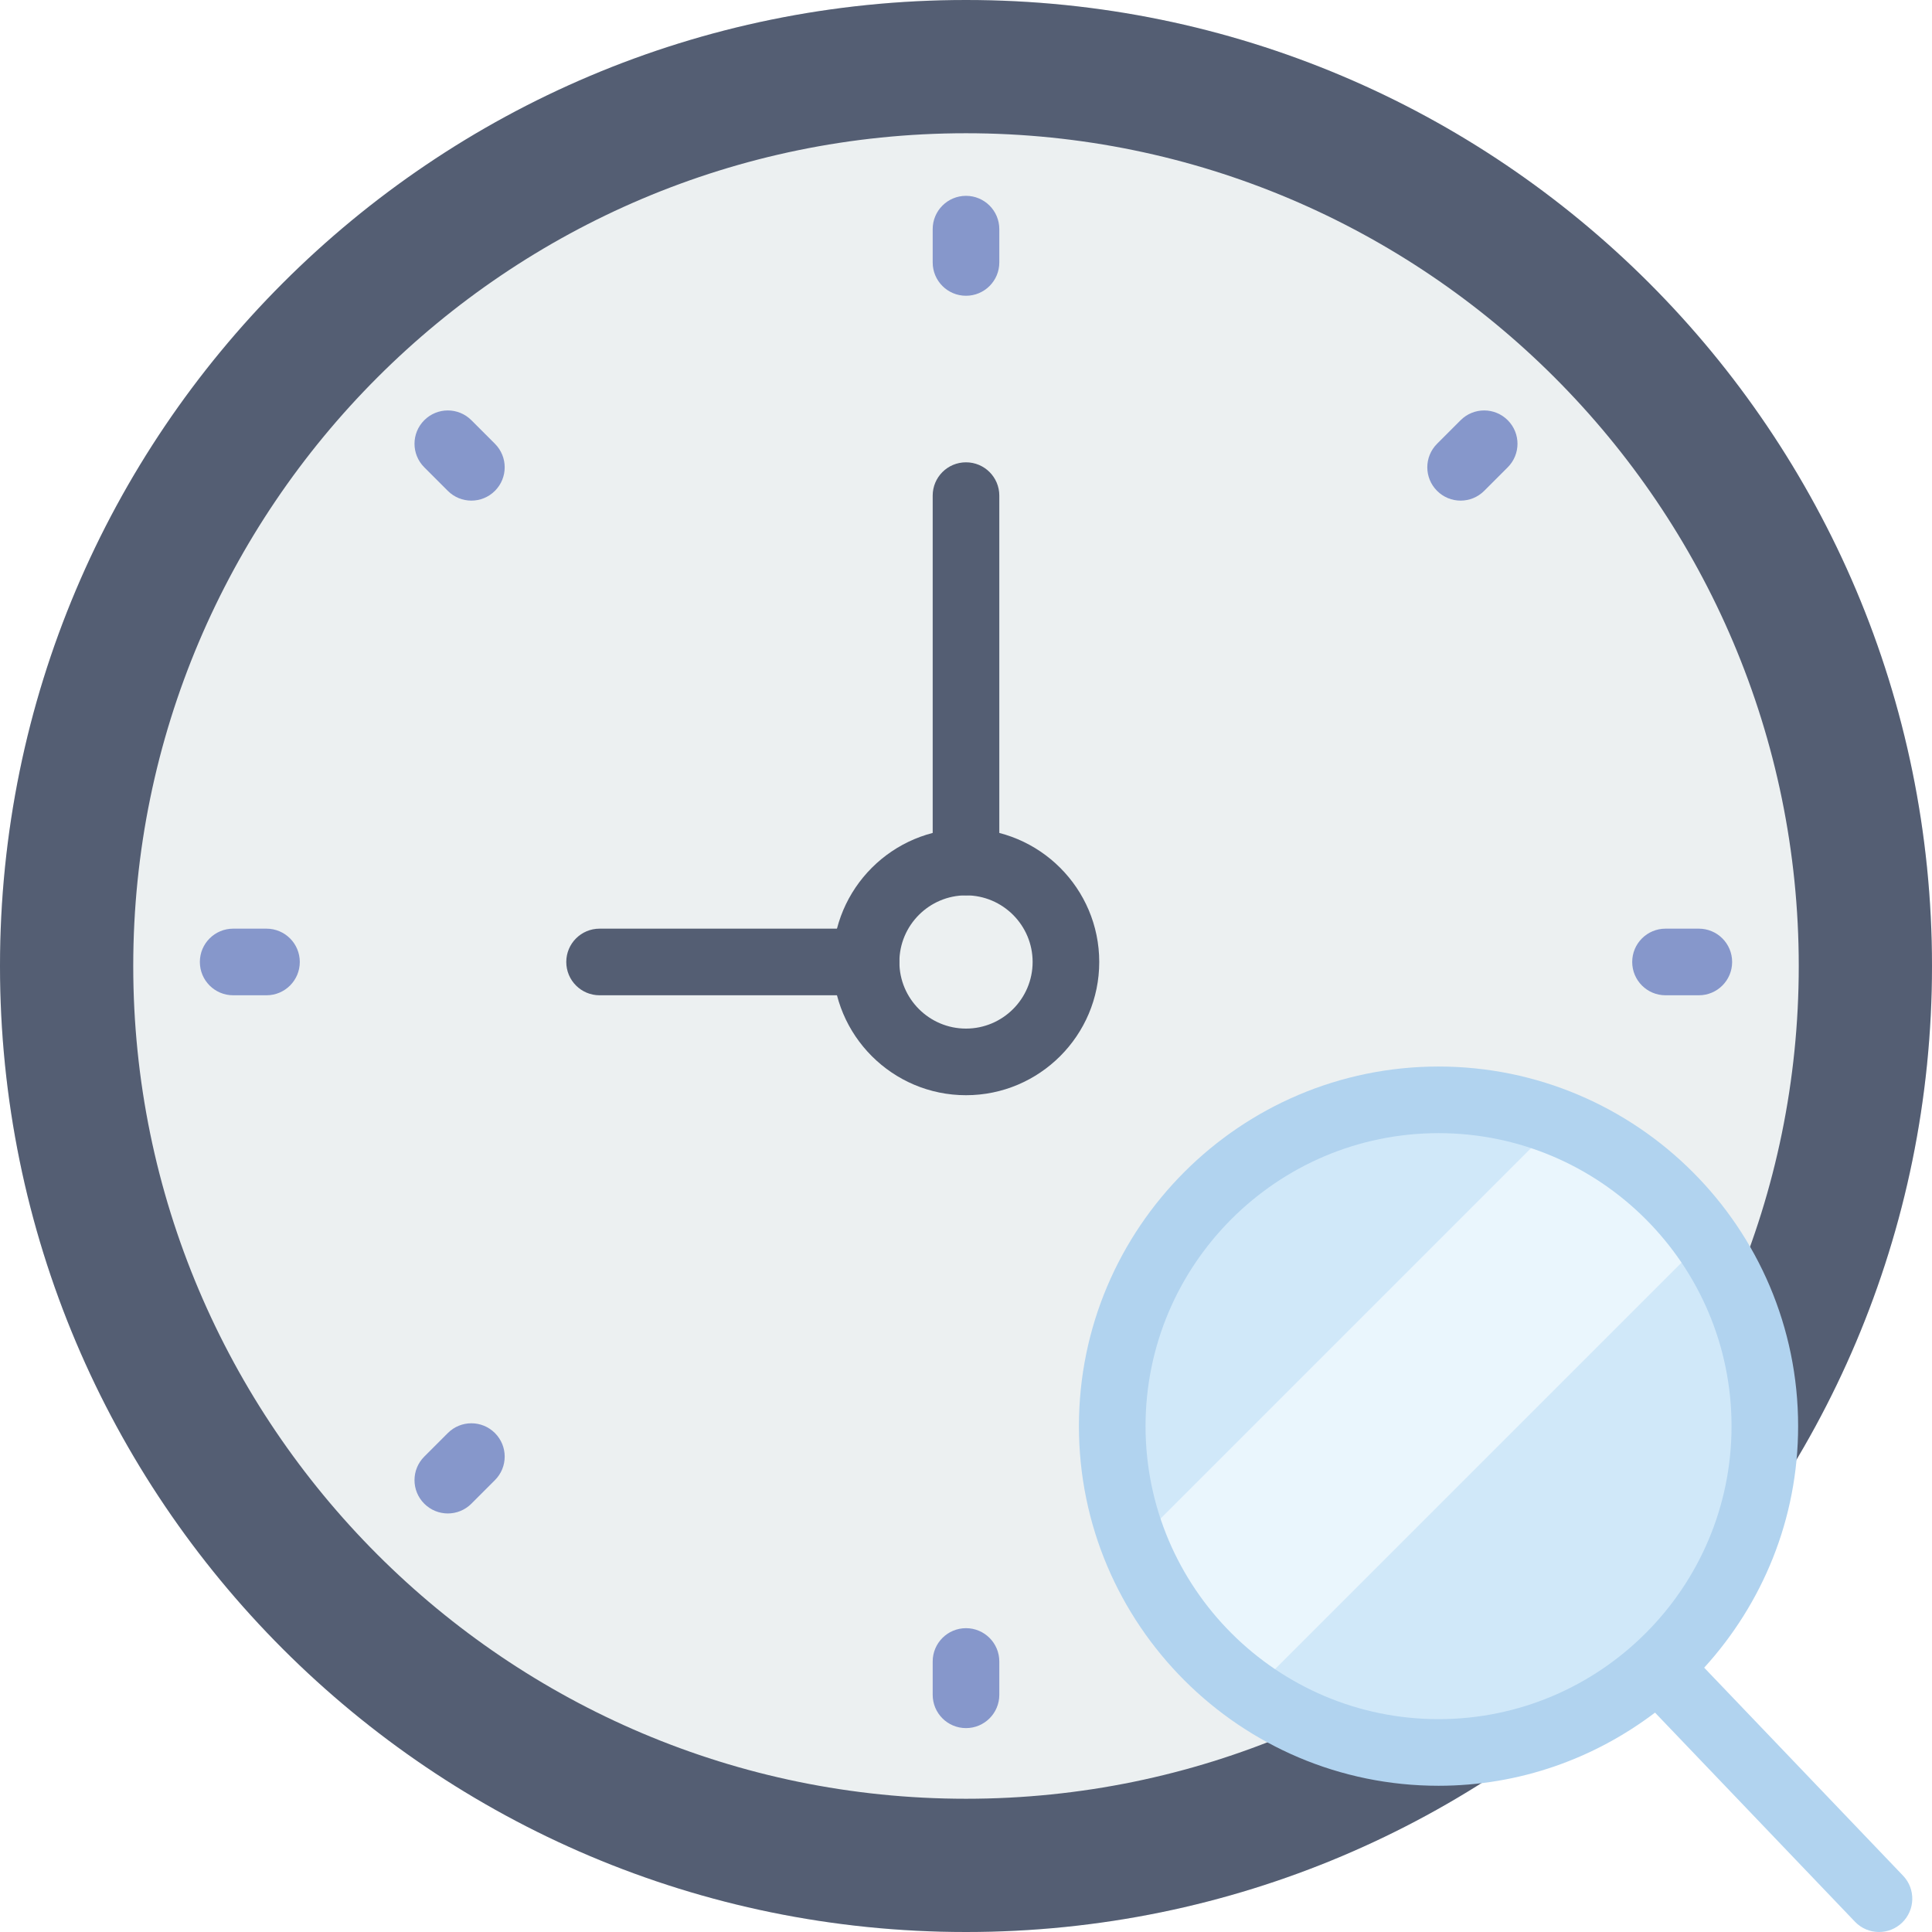
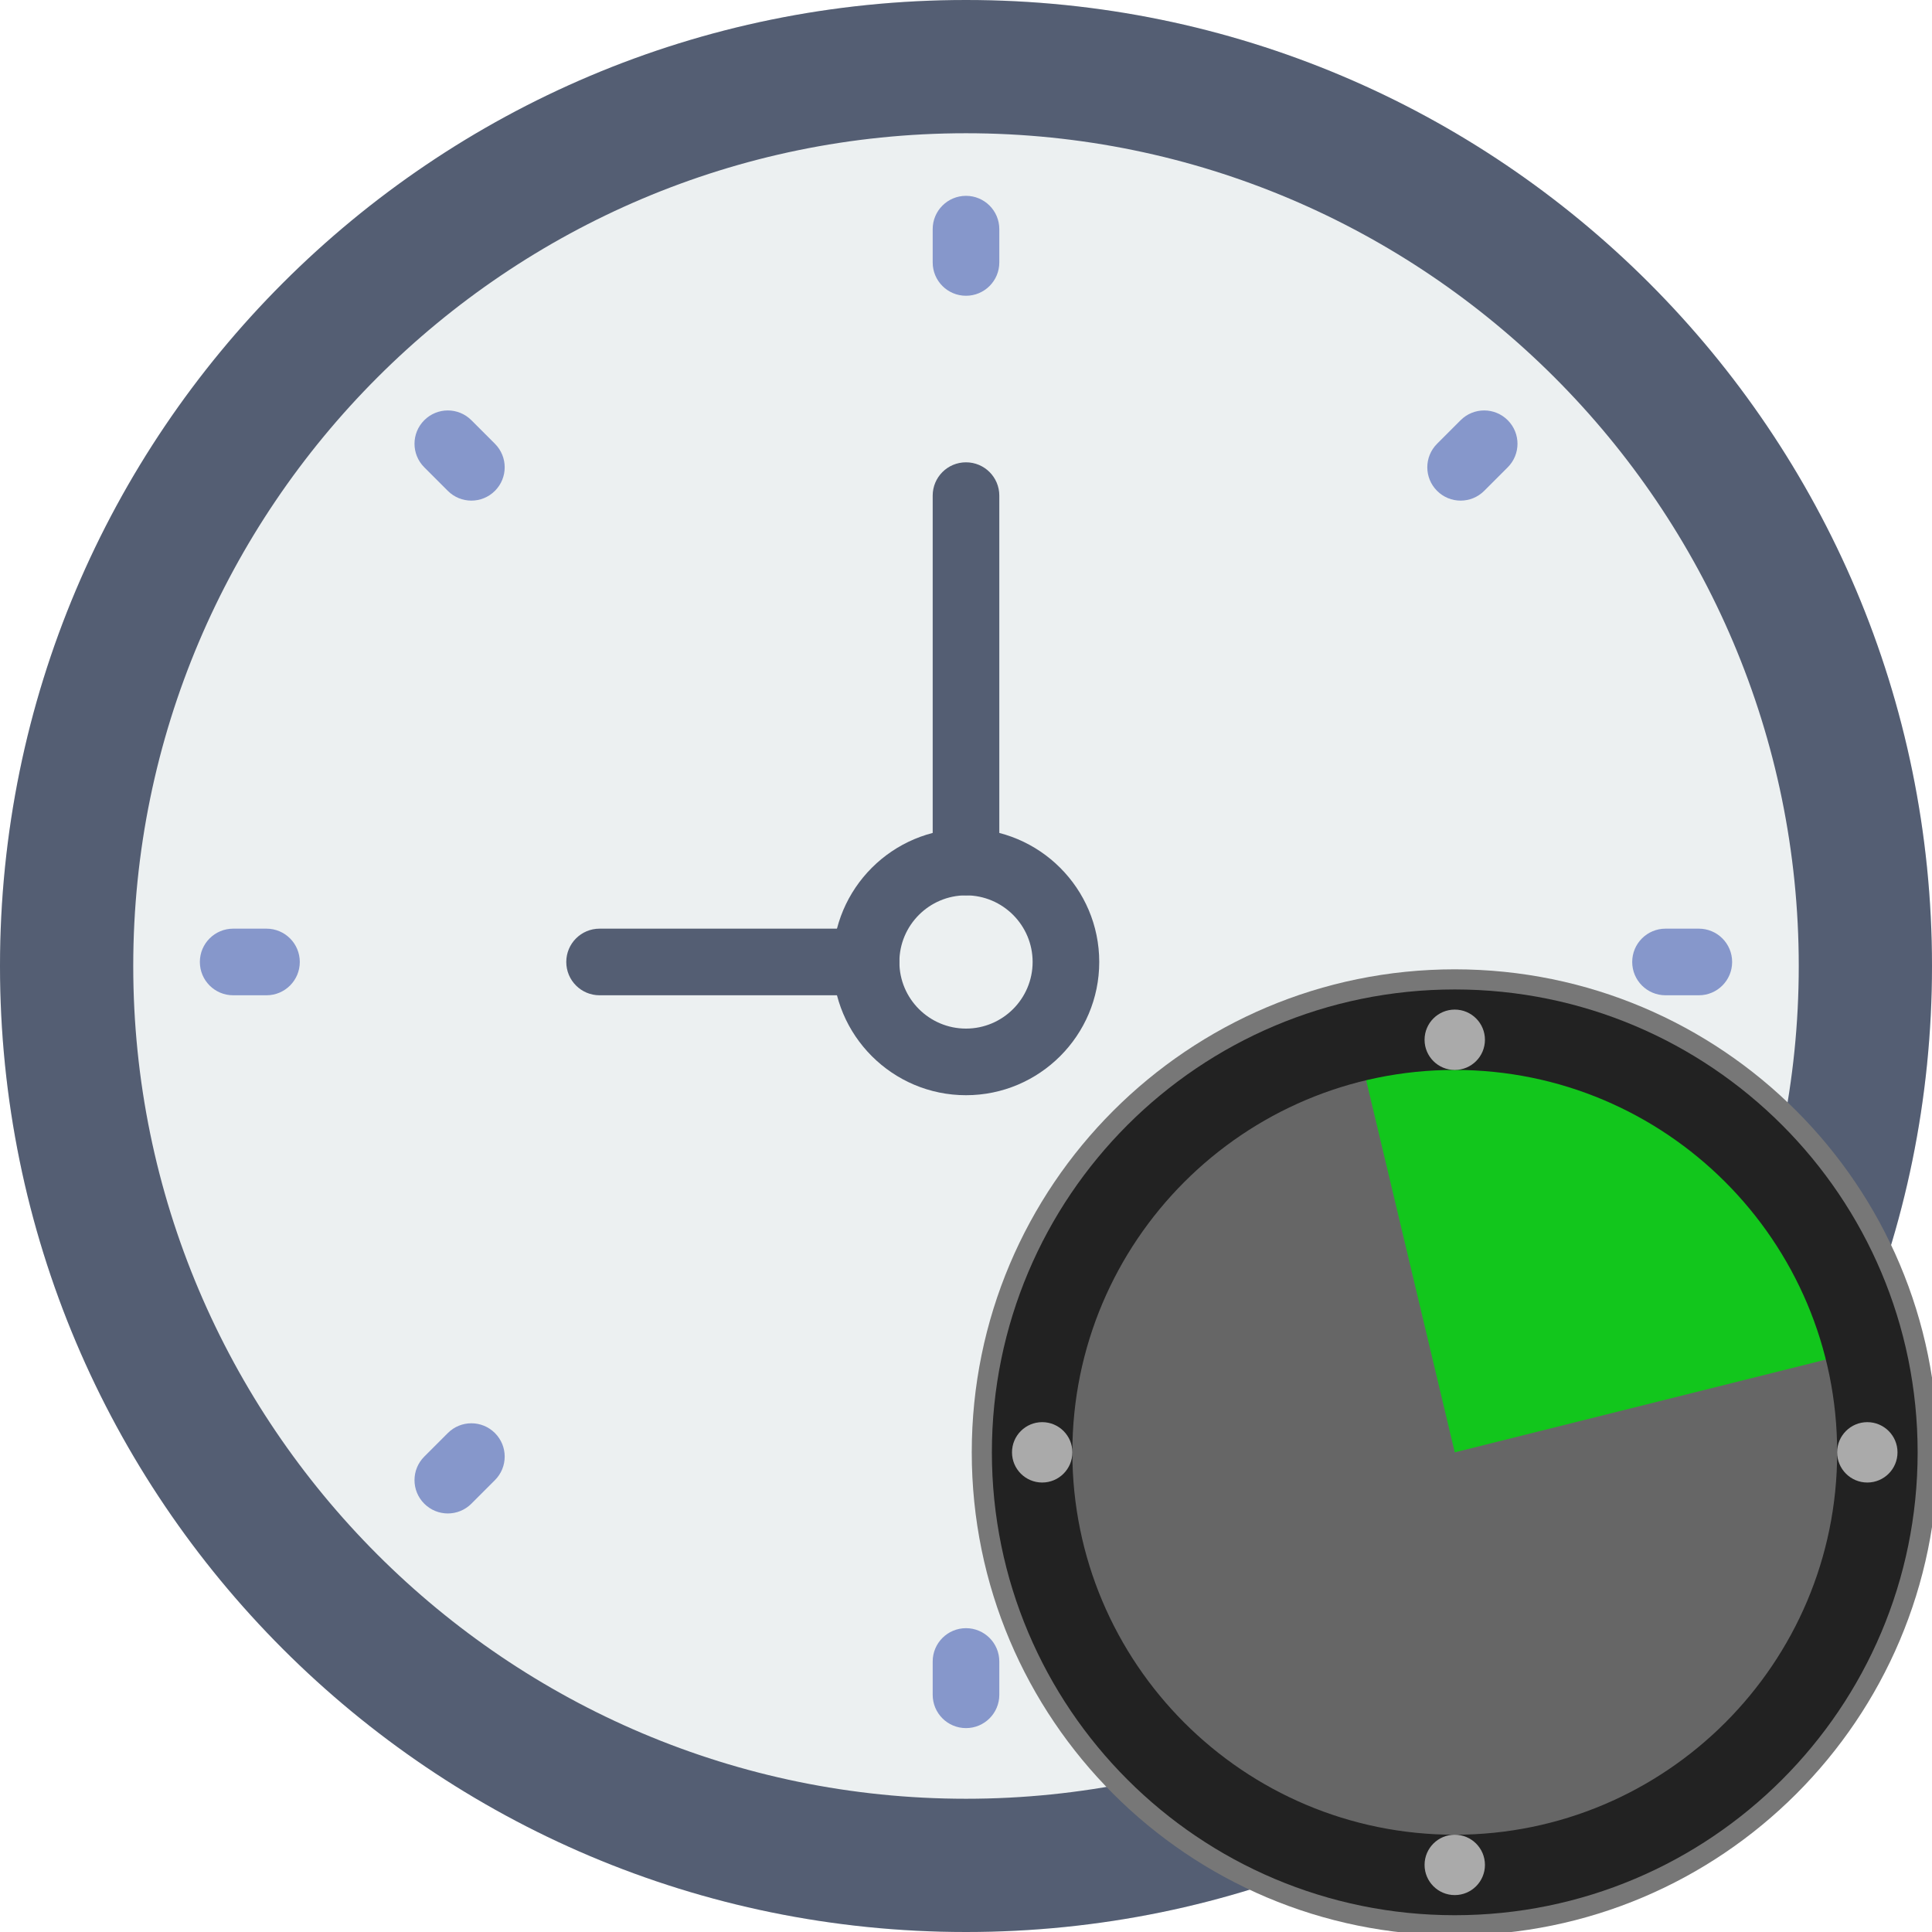
<svg xmlns="http://www.w3.org/2000/svg" height="800px" width="800px" version="1.1" id="Capa_1" viewBox="0 0 58 58" xml:space="preserve">
-   <g>
-     <g>
-       <circle style="fill:#ECF0F1;" cx="29" cy="29" r="29" />
-       <path style="fill:#545E73;" d="M29,4c13.785,0,25,11.215,25,25S42.785,54,29,54S4,42.785,4,29S15.215,4,29,4 M29,0    C12.984,0,0,12.984,0,29s12.984,29,29,29s29-12.984,29-29S45.016,0,29,0L29,0z" />
-       <g>
-         <path style="fill:#8697CB;" d="M29,5.879c-0.552,0-1,0.447-1,1v1c0,0.553,0.448,1,1,1s1-0.447,1-1v-1     C30,6.326,29.552,5.879,29,5.879z" />
-         <path style="fill:#8697CB;" d="M29,48.879c-0.552,0-1,0.447-1,1v1c0,0.553,0.448,1,1,1s1-0.447,1-1v-1     C30,49.326,29.552,48.879,29,48.879z" />
-         <path style="fill:#8697CB;" d="M51,27.879h-1c-0.552,0-1,0.447-1,1s0.448,1,1,1h1c0.552,0,1-0.447,1-1S51.552,27.879,51,27.879z" />
-         <path style="fill:#8697CB;" d="M8,27.879H7c-0.552,0-1,0.447-1,1s0.448,1,1,1h1c0.552,0,1-0.447,1-1S8.552,27.879,8,27.879z" />
-         <path style="fill:#8697CB;" d="M43.849,12.615l-0.707,0.707c-0.391,0.391-0.391,1.023,0,1.414     c0.195,0.195,0.451,0.293,0.707,0.293s0.512-0.098,0.707-0.293l0.707-0.707c0.391-0.391,0.391-1.023,0-1.414     S44.24,12.224,43.849,12.615z" />
-         <path style="fill:#8697CB;" d="M13.444,43.021l-0.707,0.707c-0.391,0.391-0.391,1.023,0,1.414     c0.195,0.195,0.451,0.293,0.707,0.293s0.512-0.098,0.707-0.293l0.707-0.707c0.391-0.391,0.391-1.023,0-1.414     S13.834,42.631,13.444,43.021z" />
-         <path style="fill:#8697CB;" d="M44.556,43.021c-0.391-0.391-1.023-0.391-1.414,0s-0.391,1.023,0,1.414l0.707,0.707     c0.195,0.195,0.451,0.293,0.707,0.293s0.512-0.098,0.707-0.293c0.391-0.391,0.391-1.023,0-1.414L44.556,43.021z" />
-         <path style="fill:#8697CB;" d="M14.151,12.615c-0.391-0.391-1.023-0.391-1.414,0s-0.391,1.023,0,1.414l0.707,0.707     c0.195,0.195,0.451,0.293,0.707,0.293s0.512-0.098,0.707-0.293c0.391-0.391,0.391-1.023,0-1.414L14.151,12.615z" />
+   <defs id="defs14" />
+   <g id="g14">
+     <g id="g12">
+       <circle style="fill:#ECF0F1;" cx="29" cy="29" r="29" id="circle1" />
+       <path style="fill:#545E73;" d="M29,4c13.785,0,25,11.215,25,25S42.785,54,29,54S4,42.785,4,29S15.215,4,29,4 M29,0    C12.984,0,0,12.984,0,29s12.984,29,29,29s29-12.984,29-29S45.016,0,29,0L29,0z" id="path1" />
+       <g id="g9">
+         <path style="fill:#8697CB;" d="M29,5.879c-0.552,0-1,0.447-1,1v1c0,0.553,0.448,1,1,1s1-0.447,1-1v-1     C30,6.326,29.552,5.879,29,5.879z" id="path2" />
+         <path style="fill:#8697CB;" d="M29,48.879c-0.552,0-1,0.447-1,1v1c0,0.553,0.448,1,1,1s1-0.447,1-1v-1     C30,49.326,29.552,48.879,29,48.879z" id="path3" />
+         <path style="fill:#8697CB;" d="M51,27.879h-1c-0.552,0-1,0.447-1,1s0.448,1,1,1h1c0.552,0,1-0.447,1-1S51.552,27.879,51,27.879z" id="path4" />
+         <path style="fill:#8697CB;" d="M8,27.879H7c-0.552,0-1,0.447-1,1s0.448,1,1,1h1c0.552,0,1-0.447,1-1S8.552,27.879,8,27.879z" id="path5" />
+         <path style="fill:#8697CB;" d="M43.849,12.615l-0.707,0.707c-0.391,0.391-0.391,1.023,0,1.414     c0.195,0.195,0.451,0.293,0.707,0.293s0.512-0.098,0.707-0.293l0.707-0.707c0.391-0.391,0.391-1.023,0-1.414     S44.24,12.224,43.849,12.615z" id="path6" />
+         <path style="fill:#8697CB;" d="M13.444,43.021l-0.707,0.707c-0.391,0.391-0.391,1.023,0,1.414     c0.195,0.195,0.451,0.293,0.707,0.293s0.512-0.098,0.707-0.293l0.707-0.707c0.391-0.391,0.391-1.023,0-1.414     S13.834,42.631,13.444,43.021z" id="path7" />
+         <path style="fill:#8697CB;" d="M44.556,43.021c-0.391-0.391-1.023-0.391-1.414,0s-0.391,1.023,0,1.414l0.707,0.707     c0.195,0.195,0.451,0.293,0.707,0.293s0.512-0.098,0.707-0.293c0.391-0.391,0.391-1.023,0-1.414L44.556,43.021z" id="path8" />
+         <path style="fill:#8697CB;" d="M14.151,12.615c-0.391-0.391-1.023-0.391-1.414,0s-0.391,1.023,0,1.414l0.707,0.707     c0.195,0.195,0.451,0.293,0.707,0.293s0.512-0.098,0.707-0.293c0.391-0.391,0.391-1.023,0-1.414L14.151,12.615z" id="path9" />
      </g>
-       <path style="fill:#545E73;" d="M26,29.879h-8c-0.553,0-1-0.447-1-1s0.447-1,1-1h8c0.553,0,1,0.447,1,1S26.553,29.879,26,29.879z" />
-       <path style="fill:#545E73;" d="M29,26.879c-0.553,0-1-0.447-1-1v-11c0-0.553,0.447-1,1-1s1,0.447,1,1v11    C30,26.432,29.553,26.879,29,26.879z" />
-       <path style="fill:#545E73;" d="M29,32.879c-2.206,0-4-1.794-4-4s1.794-4,4-4s4,1.794,4,4S31.206,32.879,29,32.879z M29,26.879    c-1.103,0-2,0.897-2,2s0.897,2,2,2s2-0.897,2-2S30.103,26.879,29,26.879z" />
-     </g>
-     <g>
-       <circle style="fill:#D0E8F9;" cx="43.186" cy="42.814" r="9.796" />
-       <path style="fill:#EAF6FD;" d="M46.738,33.693L34.064,46.367c0.706,1.81,1.93,3.357,3.495,4.459l13.638-13.638    C50.095,35.623,48.548,34.399,46.738,33.693z" />
-       <path style="fill:#B1D3EF;" d="M57.131,56.309l-5.97-6.244c1.746-1.919,2.82-4.458,2.82-7.251c0-5.953-4.843-10.796-10.796-10.796    S32.39,36.862,32.39,42.814S37.232,53.61,43.186,53.61c2.442,0,4.689-0.824,6.499-2.196l6.001,6.276    C55.882,57.896,56.145,58,56.408,58c0.249,0,0.497-0.092,0.691-0.277C57.498,57.341,57.513,56.708,57.131,56.309z M34.39,42.814    c0-4.85,3.946-8.796,8.796-8.796s8.796,3.946,8.796,8.796s-3.946,8.796-8.796,8.796S34.39,47.665,34.39,42.814z" />
+       <path style="fill:#545E73;" d="M26,29.879h-8c-0.553,0-1-0.447-1-1s0.447-1,1-1h8c0.553,0,1,0.447,1,1S26.553,29.879,26,29.879z" id="path10" />
+       <path style="fill:#545E73;" d="M29,26.879c-0.553,0-1-0.447-1-1v-11c0-0.553,0.447-1,1-1s1,0.447,1,1v11    C30,26.432,29.553,26.879,29,26.879z" id="path11" />
+       <path style="fill:#545E73;" d="M29,32.879c-2.206,0-4-1.794-4-4s1.794-4,4-4s4,1.794,4,4S31.206,32.879,29,32.879z M29,26.879    c-1.103,0-2,0.897-2,2s0.897,2,2,2s2-0.897,2-2S30.103,26.879,29,26.879z" id="path12" />
    </g>
  </g>
+   <circle style="fill:#777777;stroke-width:0.302" cx="43.673" cy="43.6" id="circle1-0" r="14.5" />
+   <circle style="fill:#666666;stroke-width:0.302" cx="43.673" cy="43.6" id="circle2" r="13.292" />
+   <path style="fill:#12c61c;stroke:none;stroke-width:0.302" d="m 40.652,30.913 3.021,12.688 12.083,-3.021 c 0,0 -3.021,-11.781 -15.708,-9.667" id="path2-0" />
+   <circle style="fill:none;stroke:#222222;stroke-width:1.812pt" cx="43.673" cy="43.6" id="circle3" r="12.688" />
+   <g style="fill:#aaaaaa" id="g7" transform="matrix(0.3020833,0,0,0.3020833,28.5686,28.4961)">
+     <circle cx="50" cy="9" r="3" id="circle4" />
+     <circle cx="91" cy="50" r="3" id="circle5" />
+     <circle cx="50" cy="91" r="3" id="circle6" />
+     <circle cx="9" cy="50" r="3" id="circle7" />
+   </g>
</svg>
